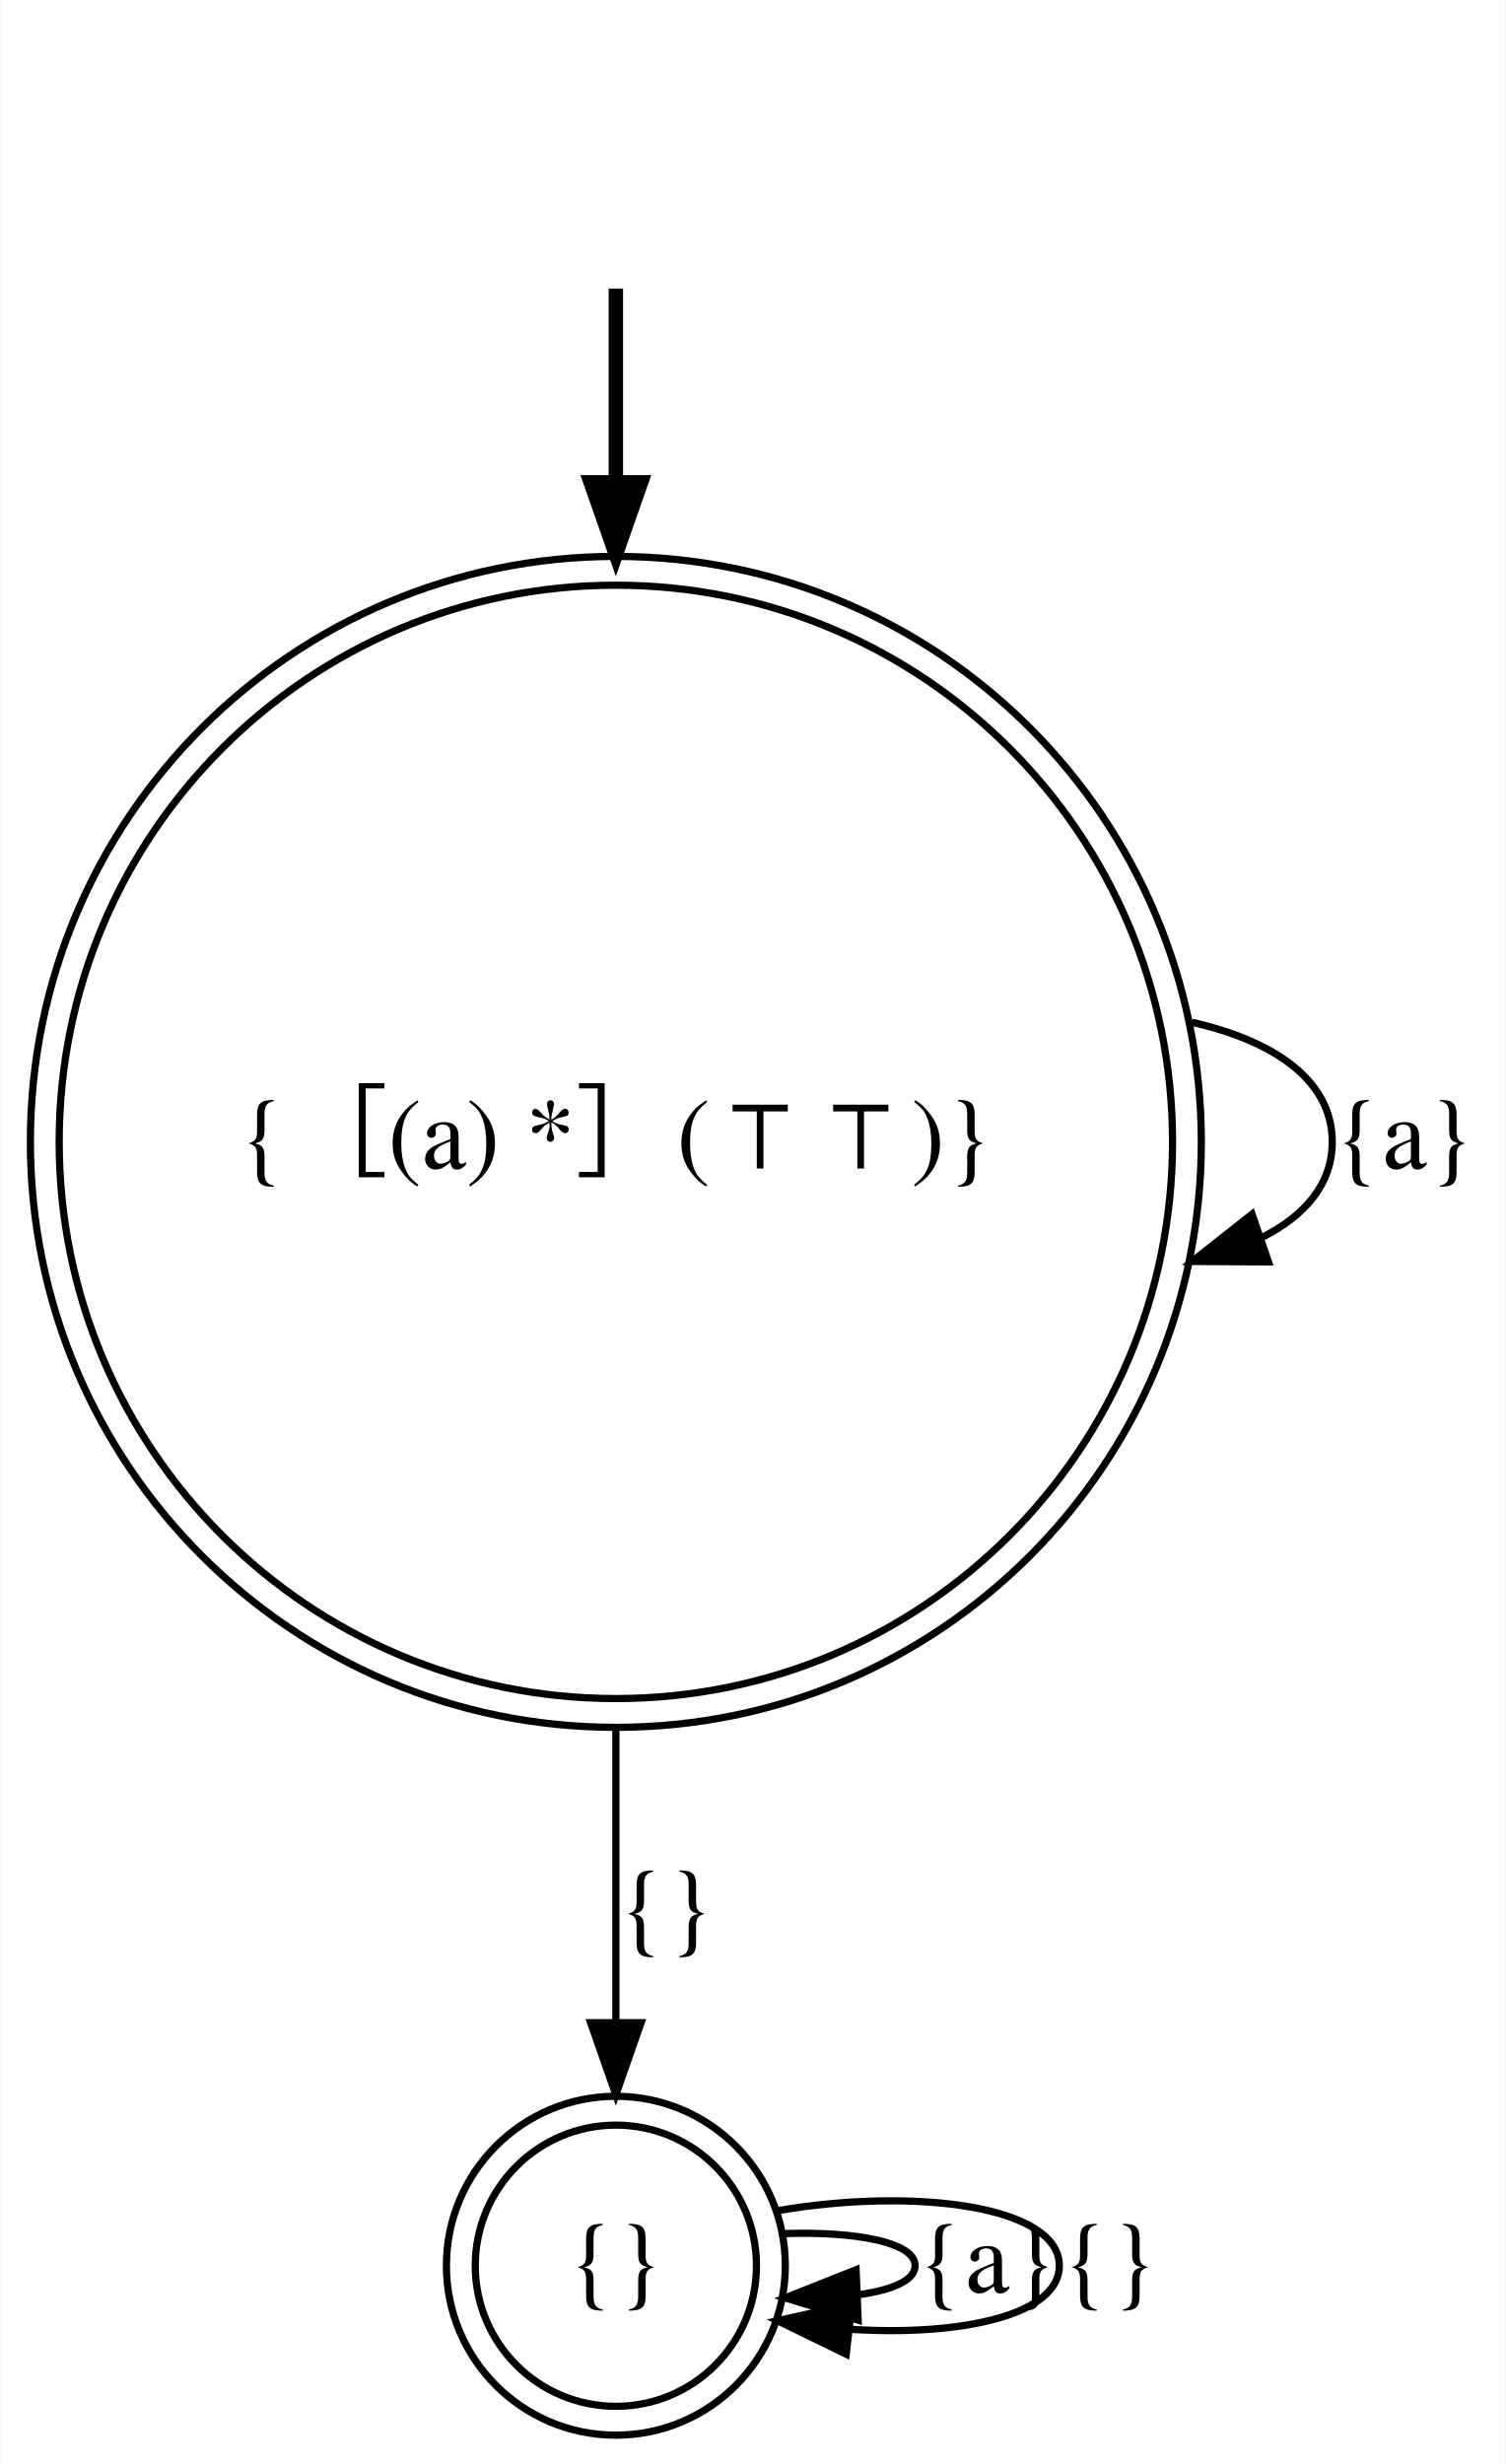
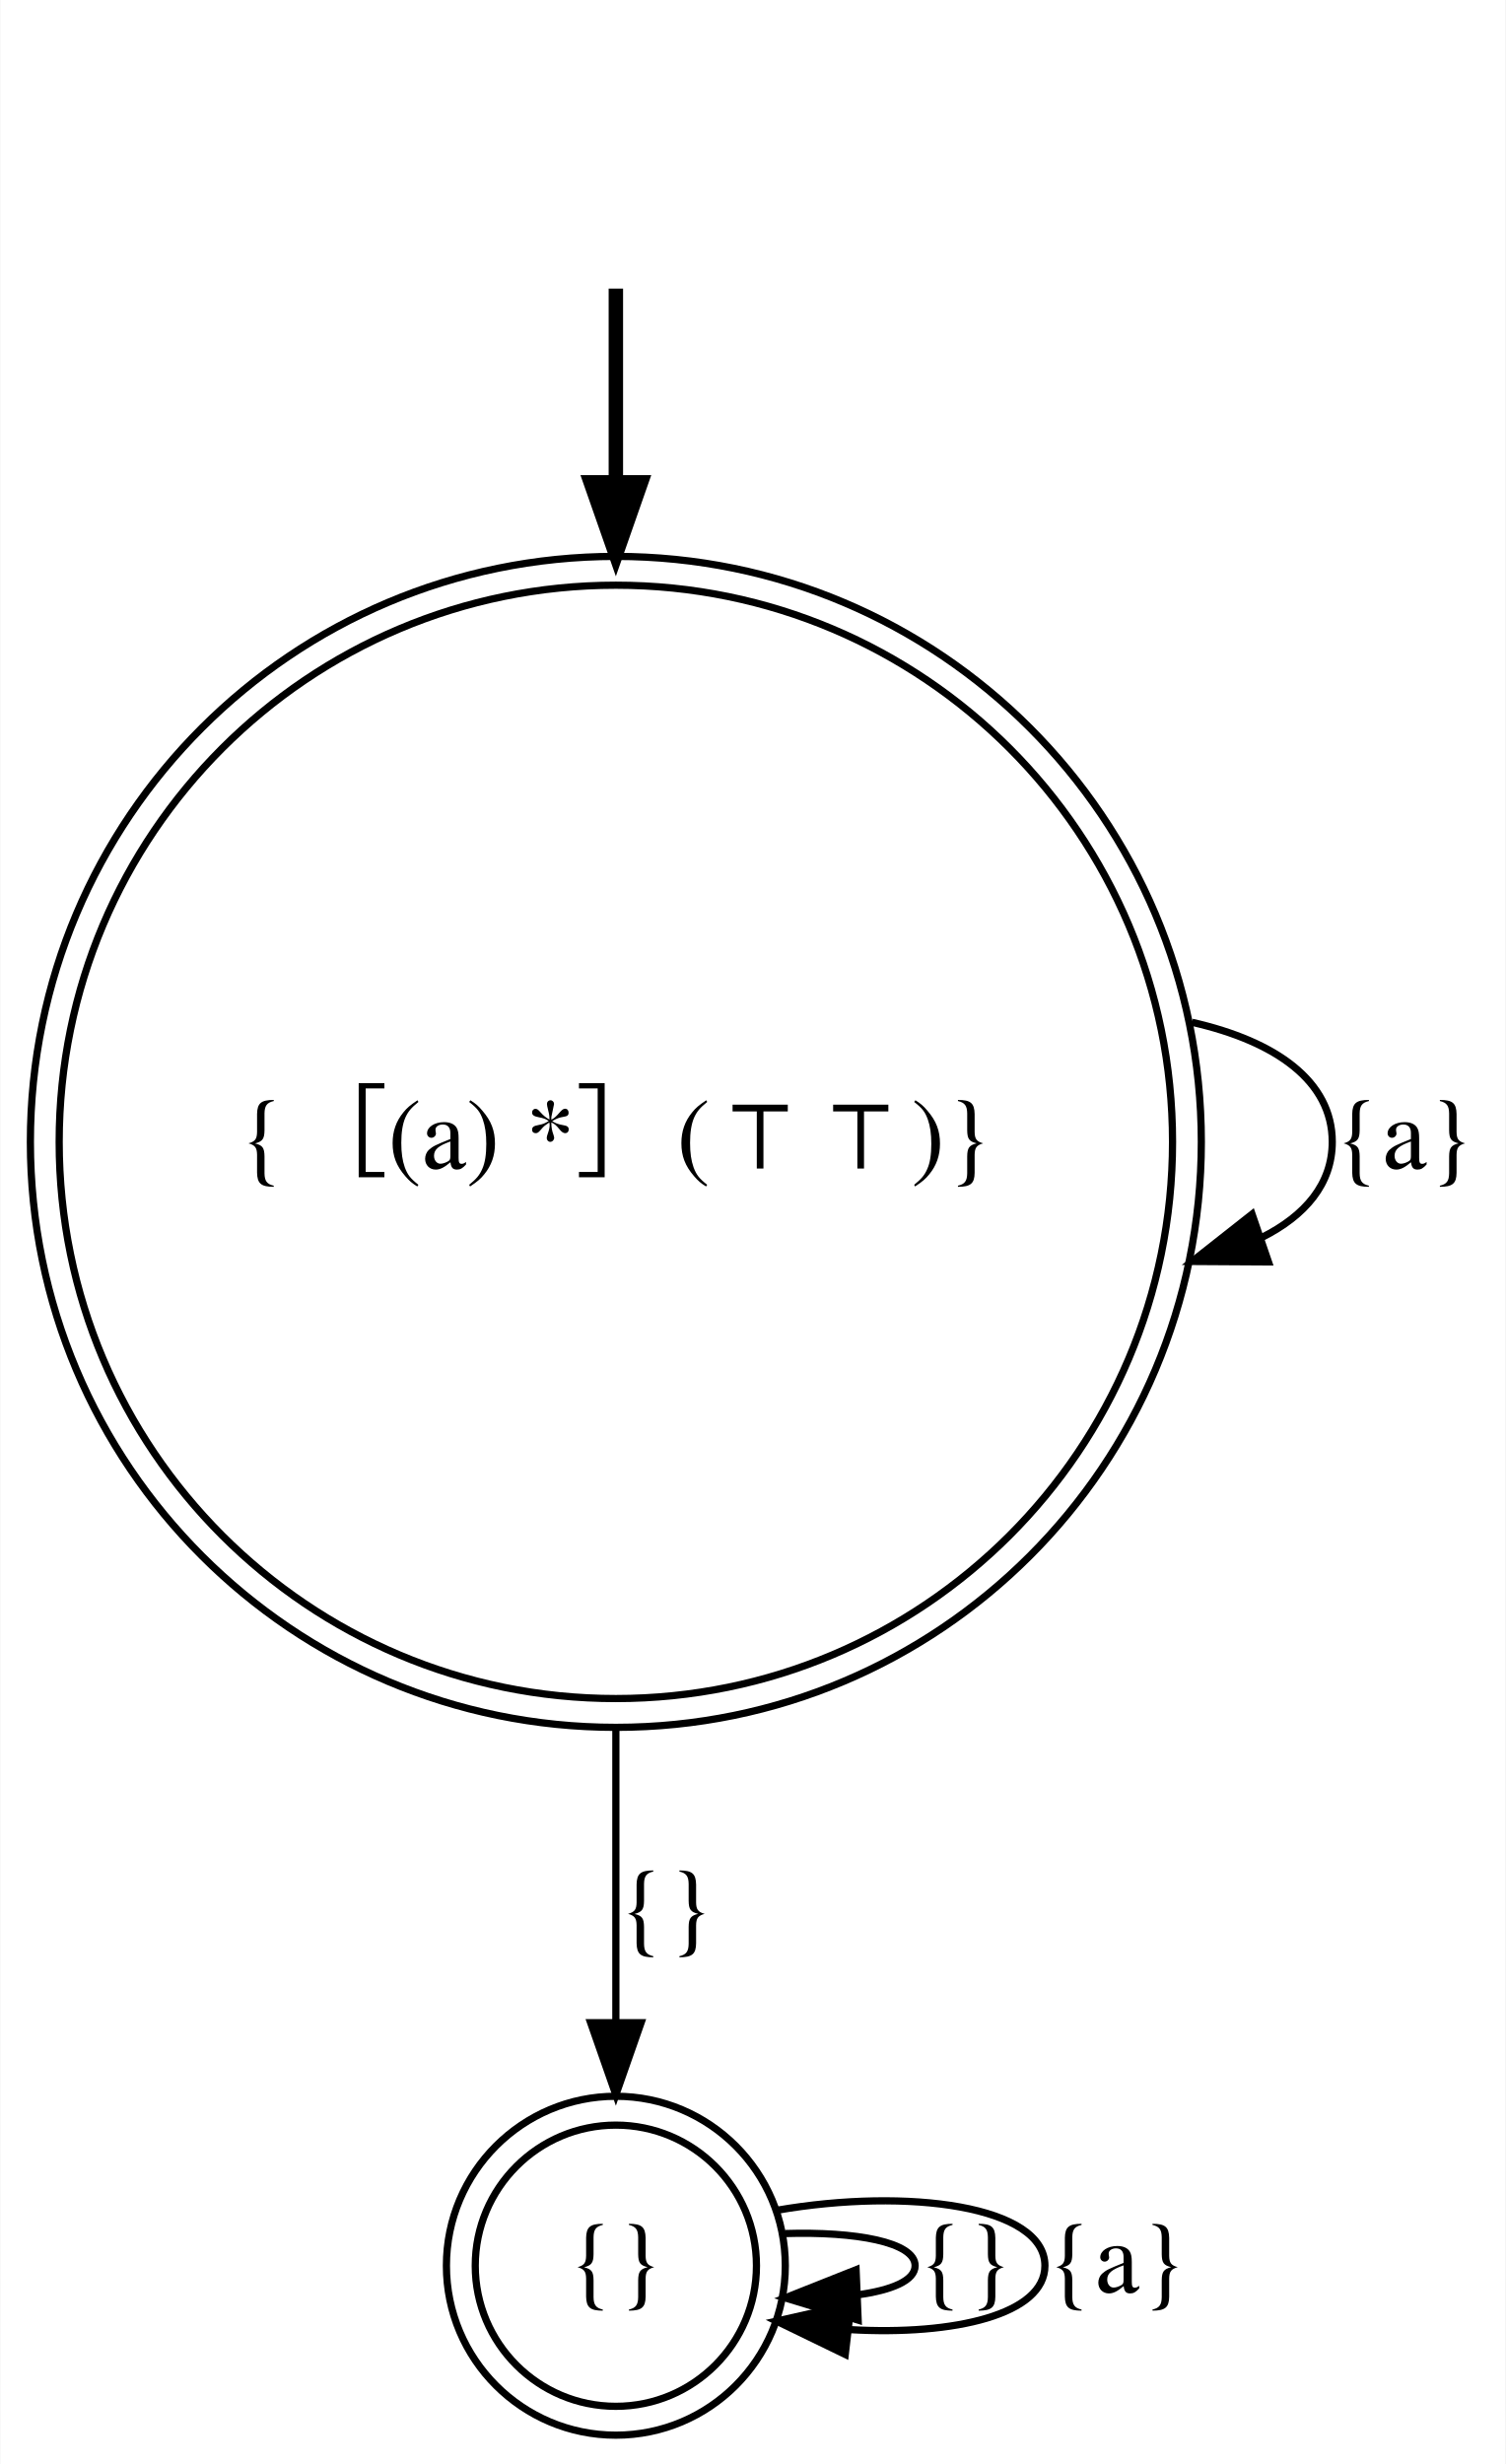
<svg xmlns="http://www.w3.org/2000/svg" width="209pt" height="342pt" viewBox="0.00 0.00 208.69 341.68">
  <g id="graph0" class="graph" transform="scale(1 1) rotate(0) translate(4 337.683)">
    <polygon fill="white" stroke="none" points="-4,4 -4,-337.683 204.686,-337.683 204.686,4 -4,4" />
    <g id="node1" class="node" />
-     <g id="node2" class="node">
+     <g id="node3" class="node">
      <ellipse fill="none" stroke="black" cx="81.343" cy="-179.34" rx="77.194" ry="77.194" />
      <ellipse fill="none" stroke="black" cx="81.343" cy="-179.34" rx="81.187" ry="81.187" />
      <text text-anchor="middle" x="81.343" y="-175.64" font-family="Times,serif" font-size="14.00">{［(a) *］(⊤⊤)}</text>
    </g>
    <g id="edge1" class="edge">
      <path fill="none" stroke="black" stroke-width="2" d="M81.343,-297.668C81.343,-290.308 81.343,-281.08 81.343,-271.051" />
      <polygon fill="black" stroke="black" stroke-width="2" points="84.843,-270.795 81.343,-260.795 77.843,-270.795 84.843,-270.795" />
    </g>
+     <g id="node2" class="node">
+       <ellipse fill="none" stroke="black" cx="81.343" cy="-23.498" rx="19.497" ry="19.497" />
+       <ellipse fill="none" stroke="black" cx="81.343" cy="-23.498" rx="23.497" ry="23.497" />
+       <text text-anchor="middle" x="81.343" y="-19.798" font-family="Times,serif" font-size="14.00">{}</text>
+     </g>
+     <g id="edge2" class="edge">
+       <path fill="none" stroke="black" d="M104.807,-27.959C114.567,-28.266 122.841,-26.779 122.841,-23.498 122.841,-21.448 119.609,-20.098 114.802,-19.449" />
+       <polygon fill="black" stroke="black" points="114.942,-15.952 104.807,-19.038 114.654,-22.946 114.942,-15.952" />
+       <text text-anchor="middle" x="129.841" y="-19.798" font-family="Times,serif" font-size="14.00">{}</text>
+     </g>
+     <g id="edge3" class="edge">
+       <path fill="none" stroke="black" d="M103.621,-31.179C121.88,-34.355 140.841,-31.795 140.841,-23.498 140.841,-16.757 128.324,-13.803 113.836,-14.636" />
+       <polygon fill="black" stroke="black" points="113.153,-11.191 103.621,-15.817 113.957,-18.145 113.153,-11.191" />
+       <text text-anchor="middle" x="150.841" y="-19.798" font-family="Times,serif" font-size="14.00">{a}</text>
+     </g>
    <g id="edge4" class="edge">
+       <path fill="none" stroke="black" d="M81.343,-97.814C81.343,-83.565 81.343,-69.482 81.343,-57.525" />
+       <polygon fill="black" stroke="black" points="84.843,-57.198 81.343,-47.198 77.843,-57.198 84.843,-57.198" />
+       <text text-anchor="middle" x="88.343" y="-68.796" font-family="Times,serif" font-size="14.00">{}</text>
+     </g>
+     <g id="edge5" class="edge">
      <path fill="none" stroke="black" d="M161.244,-195.92C172.86,-193.288 180.686,-187.762 180.686,-179.34 180.686,-173.55 176.987,-169.128 170.901,-166.075" />
      <polygon fill="black" stroke="black" points="171.839,-162.696 161.244,-162.759 169.565,-169.317 171.839,-162.696" />
      <text text-anchor="middle" x="190.686" y="-175.64" font-family="Times,serif" font-size="14.00">{a}</text>
    </g>
-     <g id="node3" class="node">
-       <ellipse fill="none" stroke="black" cx="81.343" cy="-23.498" rx="19.497" ry="19.497" />
-       <ellipse fill="none" stroke="black" cx="81.343" cy="-23.498" rx="23.497" ry="23.497" />
-       <text text-anchor="middle" x="81.343" y="-19.798" font-family="Times,serif" font-size="14.00">{}</text>
-     </g>
-     <g id="edge3" class="edge">
-       <path fill="none" stroke="black" d="M81.343,-97.814C81.343,-83.565 81.343,-69.482 81.343,-57.525" />
-       <polygon fill="black" stroke="black" points="84.843,-57.198 81.343,-47.198 77.843,-57.198 84.843,-57.198" />
-       <text text-anchor="middle" x="88.343" y="-68.796" font-family="Times,serif" font-size="14.00">{}</text>
-     </g>
-     <g id="edge2" class="edge">
-       <path fill="none" stroke="black" d="M104.807,-27.959C114.567,-28.266 122.841,-26.779 122.841,-23.498 122.841,-21.448 119.609,-20.098 114.802,-19.449" />
-       <polygon fill="black" stroke="black" points="114.942,-15.952 104.807,-19.038 114.654,-22.946 114.942,-15.952" />
-       <text text-anchor="middle" x="132.841" y="-19.798" font-family="Times,serif" font-size="14.00">{a}</text>
-     </g>
-     <g id="edge5" class="edge">
-       <path fill="none" stroke="black" d="M103.756,-31.125C122.698,-34.384 142.841,-31.842 142.841,-23.498 142.841,-16.654 129.287,-13.713 113.959,-14.677" />
-       <polygon fill="black" stroke="black" points="113.281,-11.232 103.756,-15.872 114.095,-18.184 113.281,-11.232" />
-       <text text-anchor="middle" x="149.841" y="-19.798" font-family="Times,serif" font-size="14.00">{}</text>
-     </g>
  </g>
</svg>
